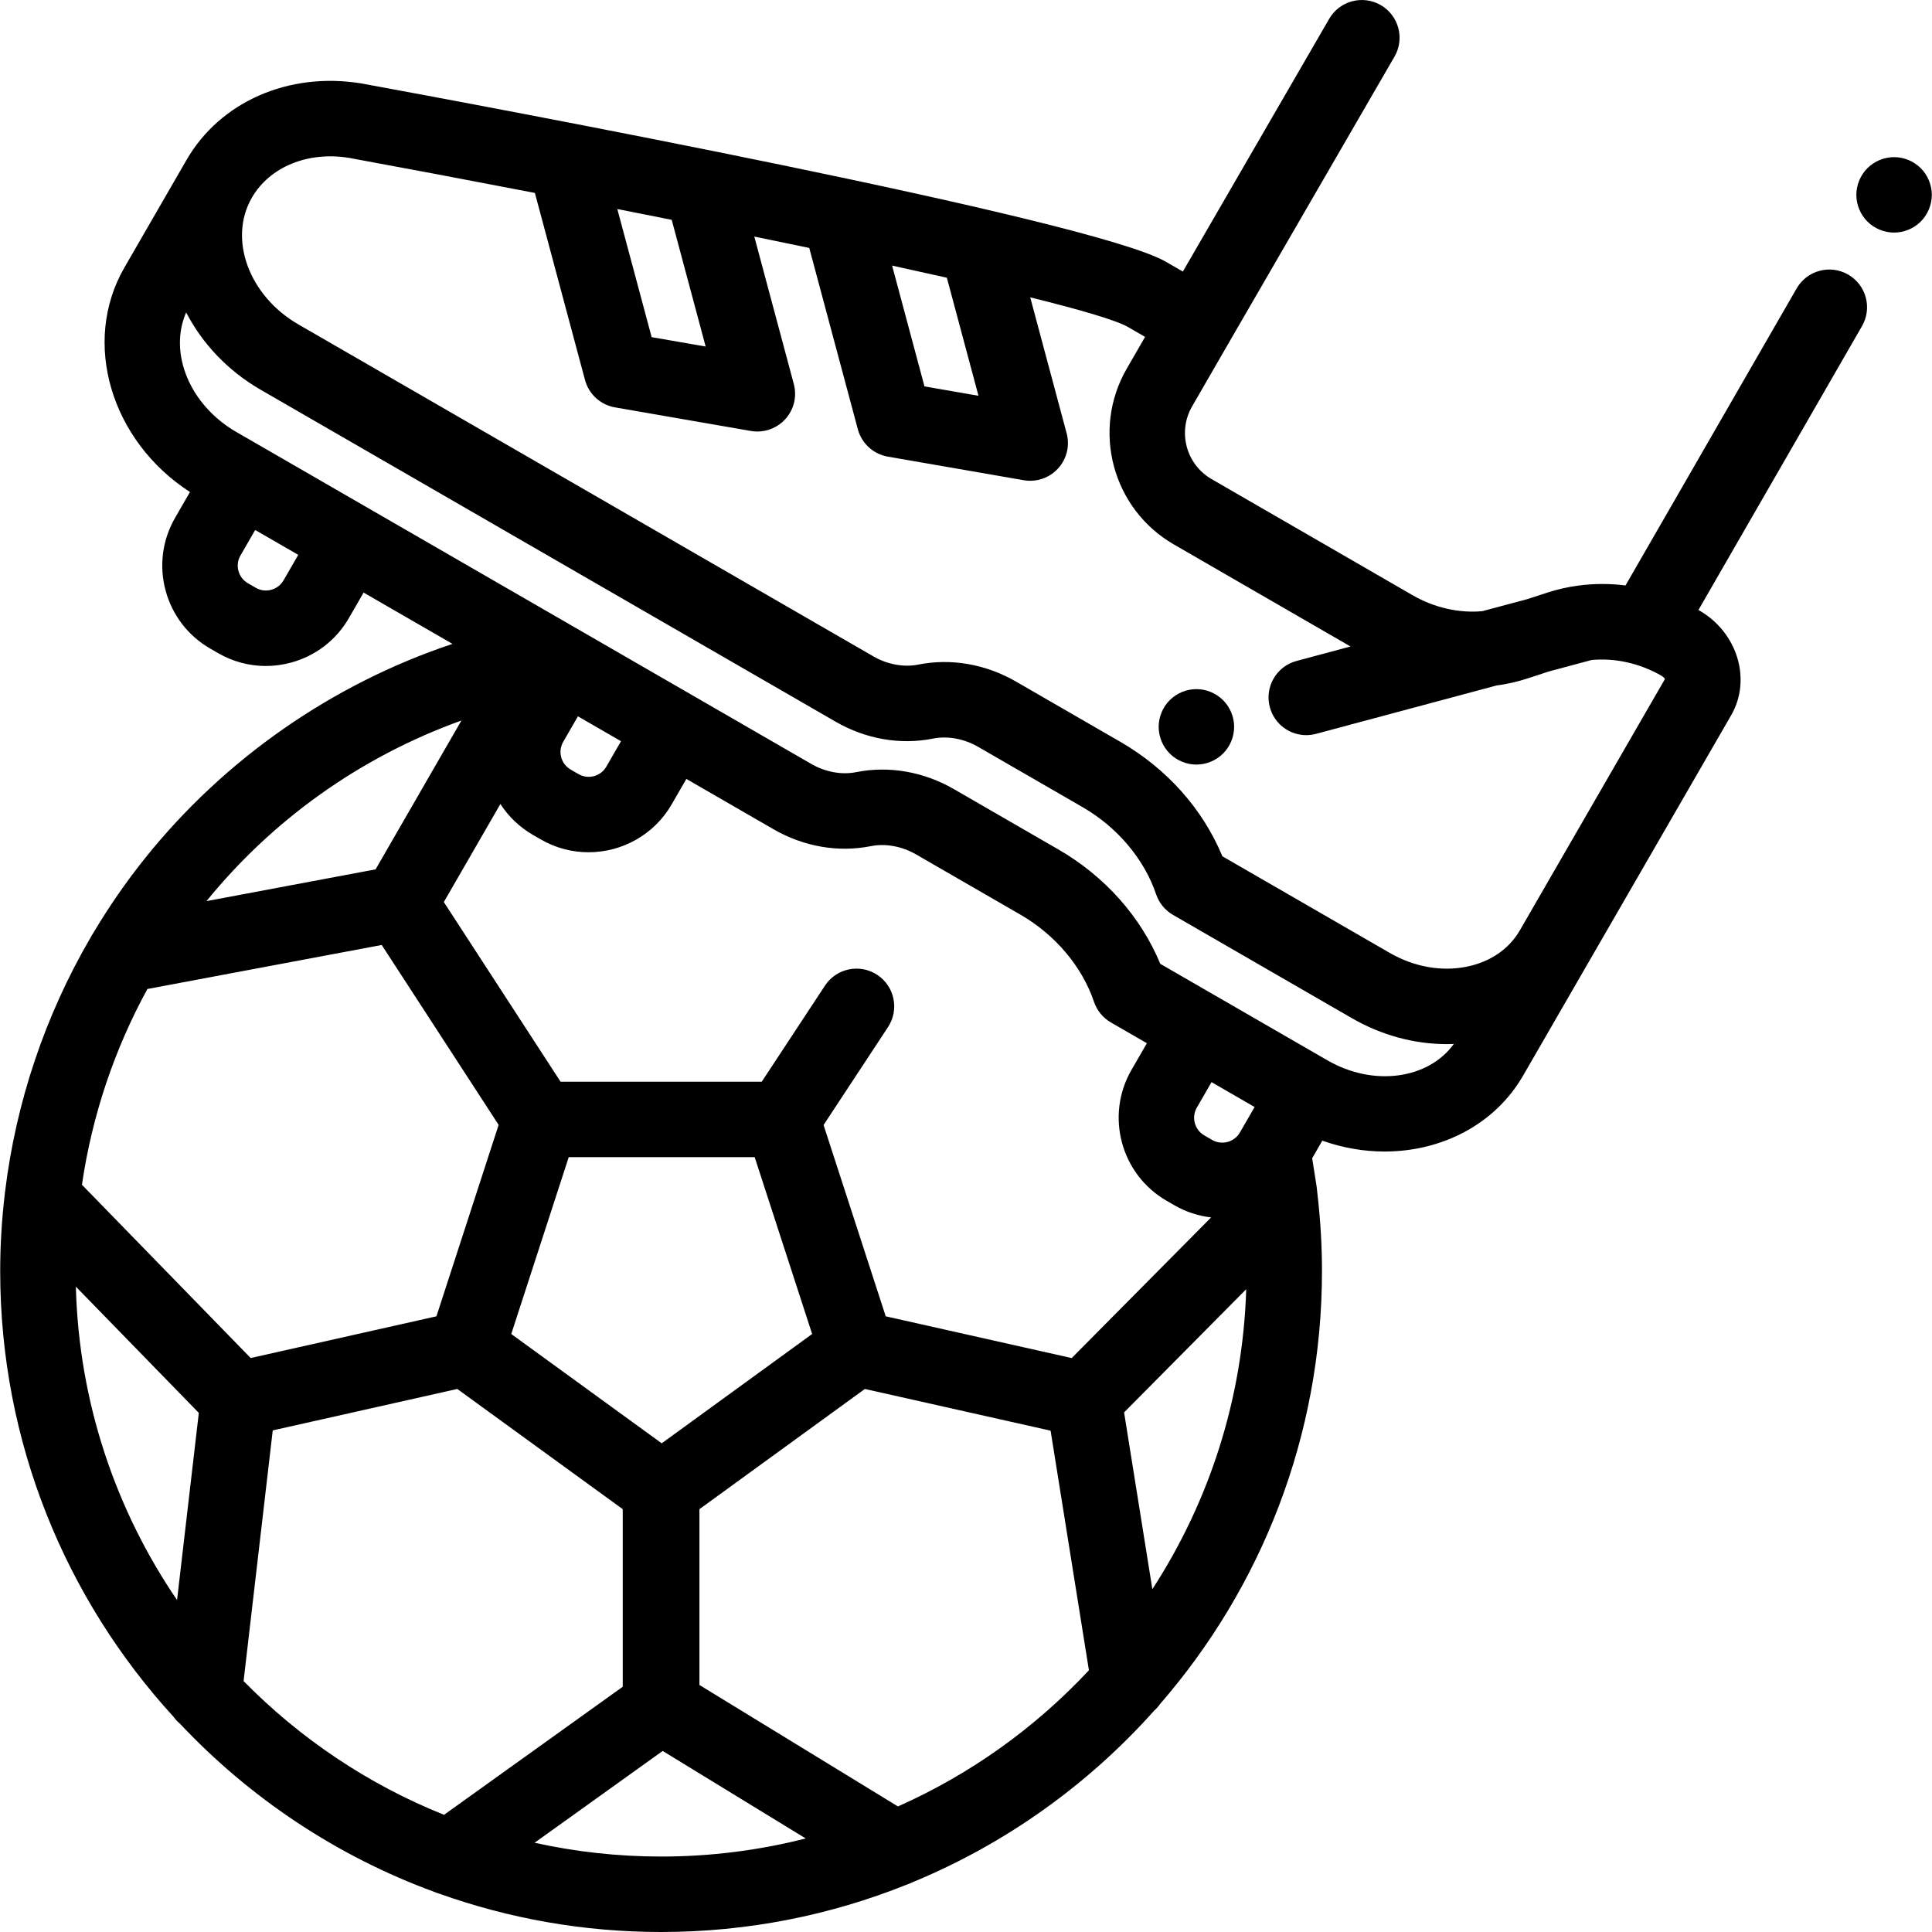
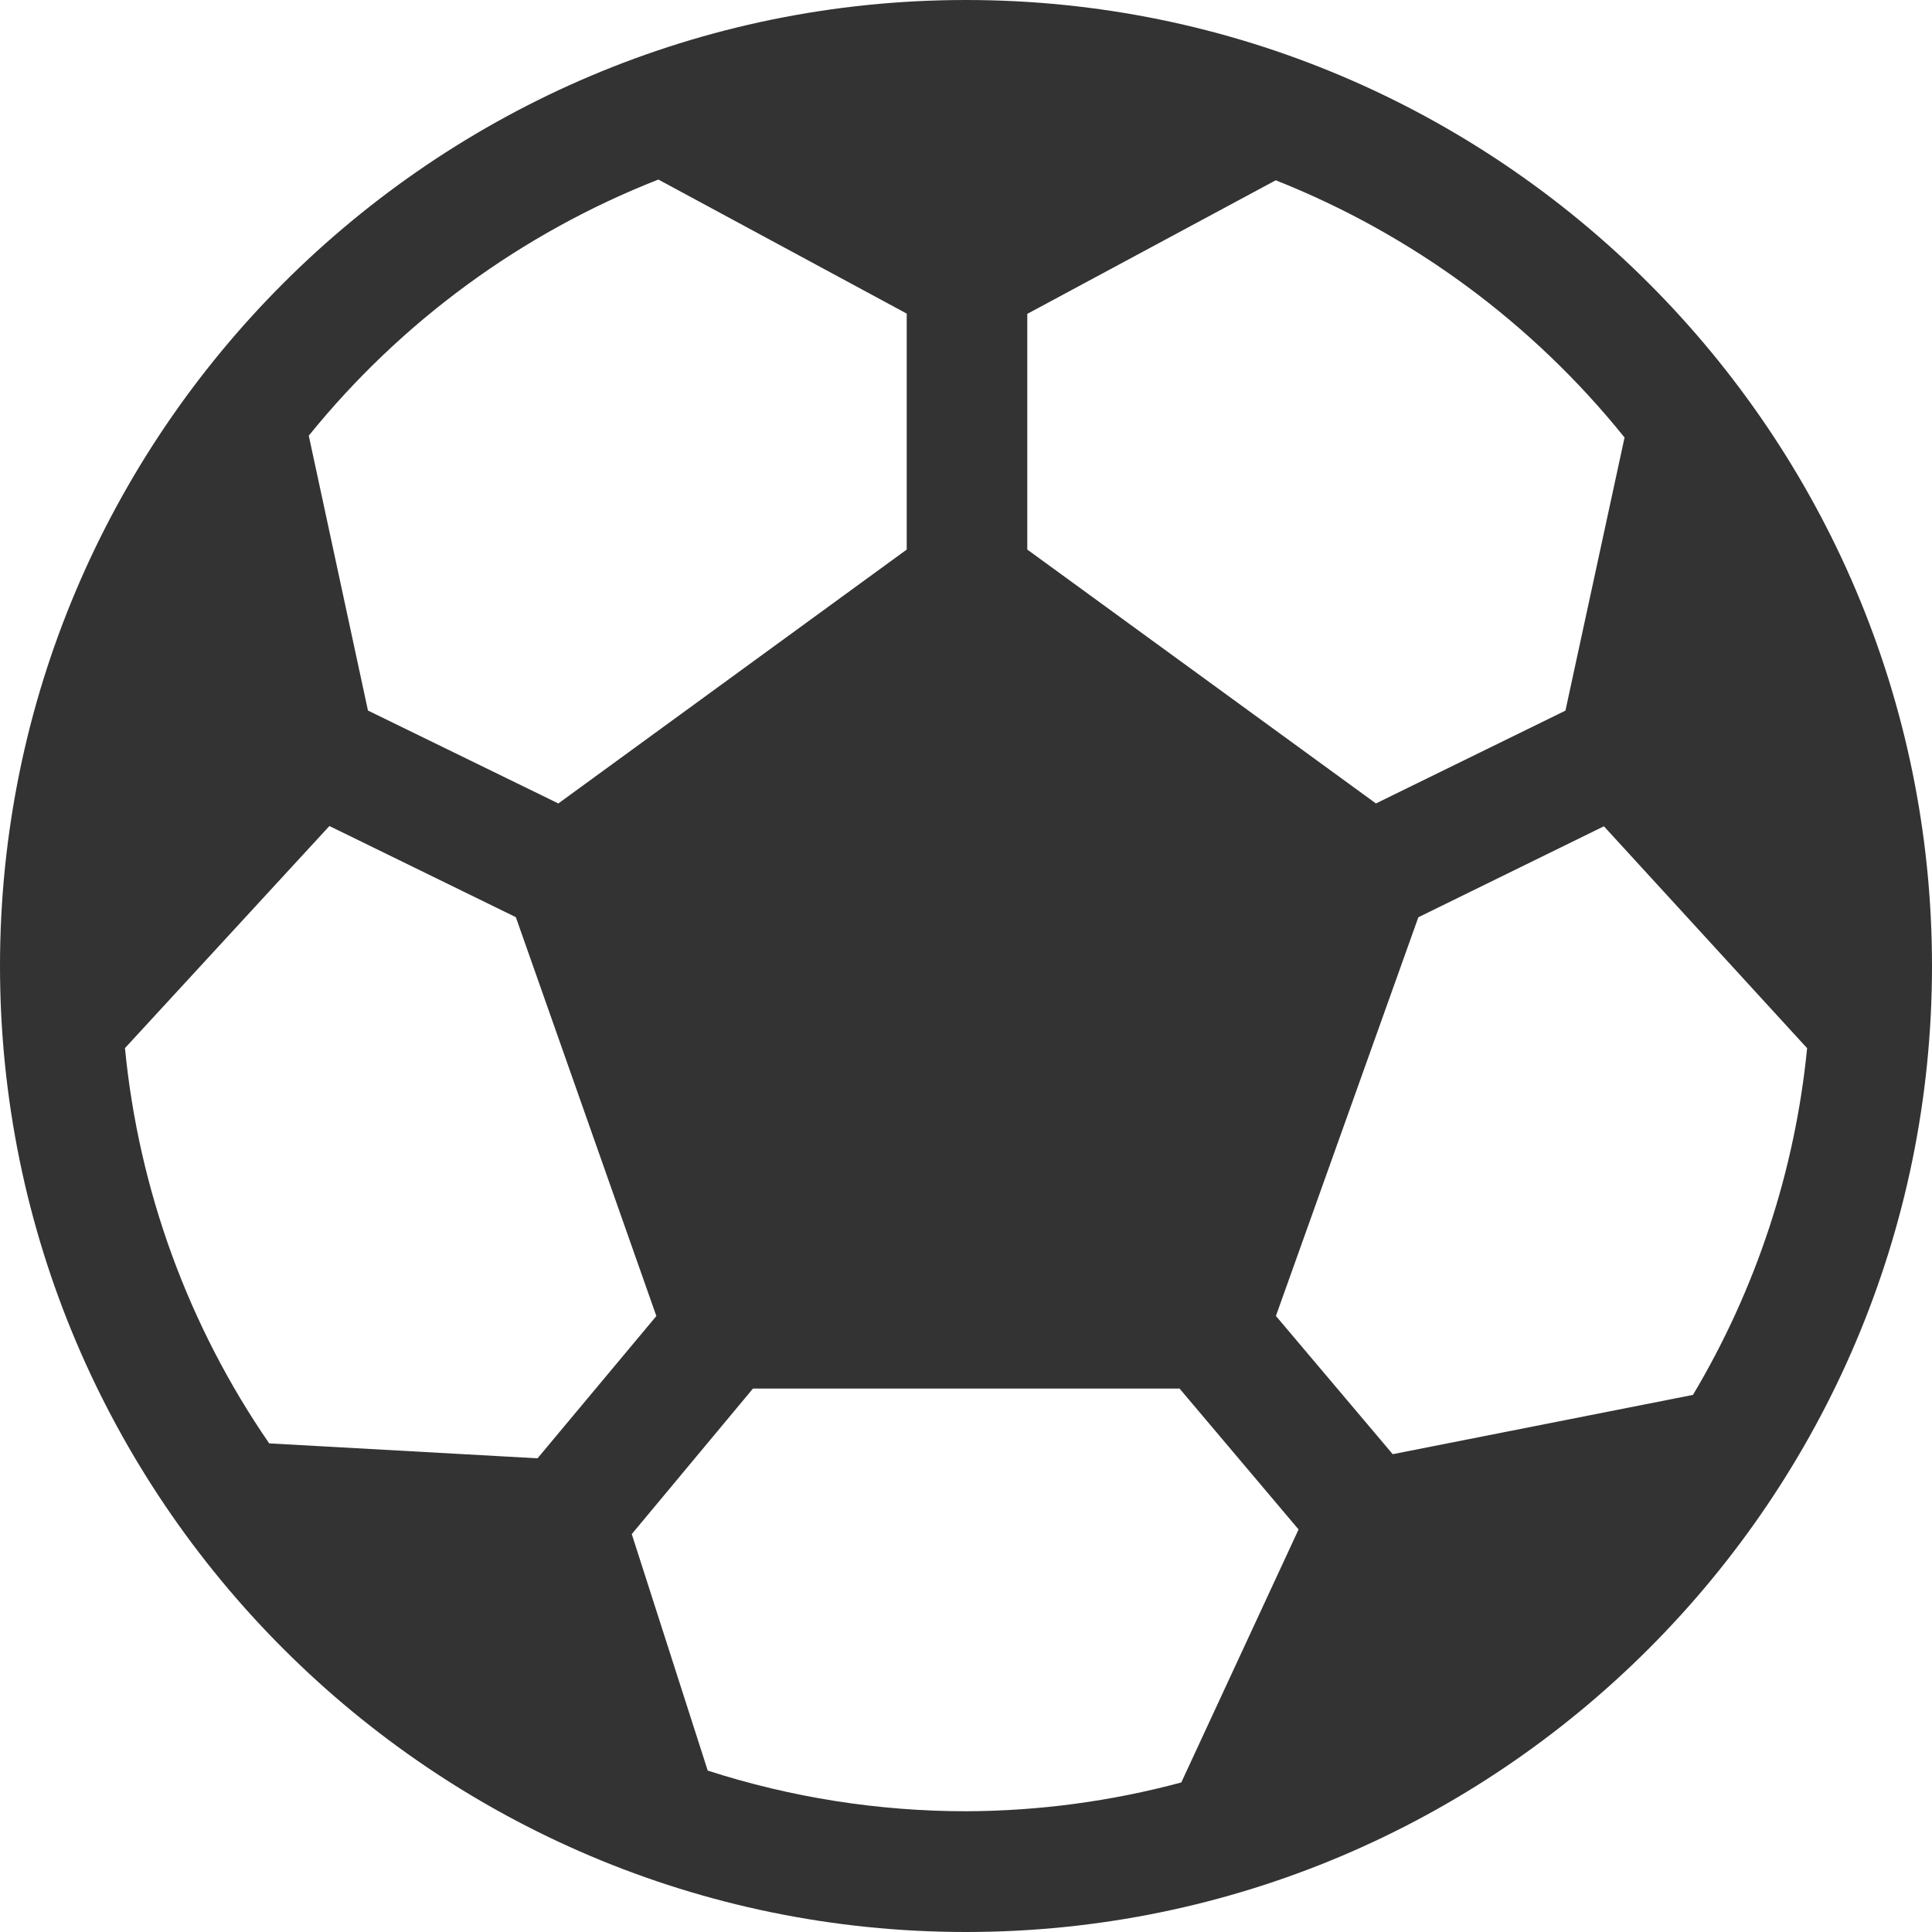
- <svg xmlns="http://www.w3.org/2000/svg" version="1.1" id="Capa_1" x="0px" y="0px" viewBox="0 0 511.999 511.999" style="enable-background:new 0 0 511.999 511.999;" xml:space="preserve">
-   <g>
-     <g>
-       <path d="M324.126,185.554c-1.86-1.86-4.429-2.929-7.069-2.929c-2.629,0-5.209,1.069-7.069,2.929    c-1.86,1.86-2.929,4.429-2.929,7.069c0,2.63,1.07,5.209,2.929,7.068c1.86,1.86,4.439,2.93,7.069,2.93    c2.64,0,5.209-1.07,7.069-2.93c1.87-1.859,2.929-4.438,2.929-7.068C327.055,189.982,325.996,187.414,324.126,185.554z" />
-     </g>
+ <svg xmlns="http://www.w3.org/2000/svg" width="22" height="22" viewBox="0 0 22 22">
+   <g fill="none" fill-rule="nonzero">
+     <path d="M-1-1h24v24H-1z" />
+     <path d="M0 0h22v22H0z" />
+     <path fill="#333" d="M11 0C4.935 0 0 4.935 0 11s4.935 11 11 11 11-4.935 11-11S17.065 0 11 0zm.698 3.574l2.829-1.521a9.67 9.67 0 0 1 3.972 2.929l-.673 3.11-2.158 1.057-3.97-2.891V3.574zm-4.202-1.53l2.829 1.527v2.687L6.358 9.149 4.19 8.091l-.674-3.13a9.657 9.657 0 0 1 3.98-2.916zm-4.43 14.393a9.561 9.561 0 0 1-1.643-4.502l2.328-2.529 2.123 1.038 1.6 4.542-1.353 1.62-3.055-.17zm10.386 3.86a9.561 9.561 0 0 1-2.452.328 9.59 9.59 0 0 1-2.941-.463l-.865-2.693 1.38-1.657h4.858l1.355 1.604-1.335 2.88zm2.407-3.738l-1.33-1.574 1.622-4.54 2.113-1.036 2.314 2.527a9.534 9.534 0 0 1-1.3 3.948l-3.419.675z" />
  </g>
-   <g>
-     <g>
-       <path d="M489.781,72.765c-4.786-2.756-10.898-1.112-13.654,3.672l-45.351,78.713c-4.125-0.521-8.269-0.515-12.337,0.015    c-0.017,0.003-0.033,0.003-0.05,0.006c-2.809,0.37-5.583,0.978-8.281,1.86l-5.249,1.714l-12.033,3.224    c-6.124,0.558-12.701-0.899-18.453-4.219l-53.309-30.796c-6.726-3.885-9.037-12.518-5.154-19.244l9.859-17.077    c0.001-0.001,0.002-0.002,0.002-0.004l43.783-75.619c2.766-4.778,1.136-10.895-3.643-13.662    c-4.778-2.765-10.895-1.136-13.662,3.643l-38.779,66.977l-4.556-2.63C289.396,58.068,128.052,28.038,95.905,22.134    c-0.068-0.013-0.136-0.024-0.204-0.036c-19.19-3.111-37.358,4.853-46.276,20.3l-16.452,28.5    c-11.425,19.787-3.592,45.937,17.371,59.493l-3.932,6.812c-3.39,5.872-4.291,12.712-2.536,19.262    c1.755,6.55,5.956,12.023,11.828,15.413l2.083,1.203c3.912,2.259,8.252,3.412,12.652,3.412c2.205,0,4.424-0.29,6.612-0.877    c6.549-1.755,12.023-5.955,15.413-11.827l3.896-6.749l23.551,13.597c-31.831,10.621-60.379,30.438-81.519,56.849    c-5.053,6.313-9.633,12.961-13.736,19.877c-0.266,0.381-0.5,0.782-0.711,1.196c-12.003,20.602-19.721,43.557-22.607,67.275    c-0.053,0.319-0.091,0.639-0.113,0.961c-0.773,6.641-1.174,13.338-1.174,20.061c0,45.47,17.422,86.945,45.935,118.111    c0.487,0.671,1.052,1.284,1.692,1.817c18.547,19.71,41.594,35.14,67.489,44.616c0.409,0.175,0.826,0.323,1.252,0.442    c18.381,6.568,38.166,10.157,58.776,10.157c22.974,0,44.924-4.454,65.044-12.531c0.52-0.167,1.028-0.37,1.516-0.621    c24.689-10.182,46.558-25.848,64.081-45.476c0.606-0.537,1.144-1.143,1.603-1.806c26.71-30.752,42.899-70.876,42.899-114.71    c0-6.463-0.378-12.957-1.082-19.361c-0.012-0.141-0.029-0.281-0.047-0.421c-0.095-0.843-0.174-1.689-0.281-2.528    c-0.012-0.098-0.026-0.194-0.041-0.291l-1.149-7.312l2.687-4.655c5.446,1.927,11.033,2.878,16.5,2.878    c15.078,0,29.205-7.113,36.715-20.12l16.455-28.501l38.677-66.991c5.468-9.473,1.683-21.933-8.439-27.776    c-0.075-0.043-0.152-0.081-0.228-0.124l43.347-75.235C496.21,81.635,494.566,75.522,489.781,72.765z M250.925,73.598l8.382,31.286    l-14.312-2.484l-8.577-32.013C241.452,71.483,246.302,72.556,250.925,73.598z M178.009,58.257l8.996,33.575l-14.312-2.484    l-9.098-33.954C168.4,56.343,173.213,57.299,178.009,58.257z M75.143,153.792c-0.72,1.247-1.882,2.139-3.271,2.51    c-1.39,0.374-2.841,0.182-4.088-0.538l-2.083-1.203c0,0,0,0-0.001,0c-1.246-0.72-2.138-1.882-2.509-3.271    c-0.373-1.39-0.182-2.842,0.538-4.088l3.896-6.75l11.416,6.591L75.143,153.792z M122.288,190.941l-22.755,39.449l-44.816,8.417    C72.118,217.407,95.264,200.663,122.288,190.941z M155.968,225.858c8.779,0,17.33-4.553,22.027-12.687l3.896-6.75l23.111,13.345    c7.984,4.61,17.146,6.196,25.795,4.47c3.86-0.771,8.226,0.028,11.978,2.195l27.649,15.963    c9.224,5.326,16.332,13.749,19.502,23.111c0.779,2.301,2.368,4.238,4.471,5.452l9.538,5.507l-4.079,7.065    c-6.999,12.122-2.83,27.678,9.291,34.676l0.001,0.001l2.082,1.201c3.087,1.783,6.398,2.832,9.732,3.219l-36.951,37.275    l-49.284-11.065l-5.246-16.146l-11.227-34.551l17.076-25.948c3.035-4.612,1.757-10.812-2.855-13.848    c-4.61-3.033-10.812-1.757-13.848,2.855l-16.755,25.461h-53.318l-30.935-47.605l14.991-25.989    c2.156,3.341,5.085,6.149,8.627,8.194l2.083,1.202C147.306,224.766,151.664,225.858,155.968,225.858z M149.261,196.584    l3.896-6.749l6.962,4.019l4.454,2.572l-3.895,6.749c-1.486,2.573-4.787,3.458-7.36,1.974l-2.083-1.203    c0-0.001-0.001-0.001-0.002-0.001c-1.247-0.72-2.138-1.882-2.51-3.271S148.541,197.831,149.261,196.584z M215.225,353.525    l-19.934,14.483l-19.934,14.483l-39.868-28.966l15.228-46.869h49.28L215.225,353.525z M39.065,262.093l62.096-11.663    l30.982,47.677l-16.484,50.73l-40.473,9.087l-8.754,1.966l-44.719-45.922C24.425,295.472,30.383,277.961,39.065,262.093z     M46.92,424.03c-16.228-23.802-26.014-52.331-26.818-83.058l32.587,33.463L46.92,424.03z M64.553,445.501l7.727-66.431    l46.633-10.471l2.275-0.511l43.843,31.855v47.061l-47.355,33.941C97.554,472.884,79.502,460.722,64.553,445.501z M175.194,492.003    c-11.507,0.001-22.721-1.269-33.518-3.657l33.941-24.326l37.901,23.189C201.256,490.336,188.417,492.003,175.194,492.003z     M237.964,478.724l-52.609-32.188v-46.593l32.277-23.45l11.568-8.404l3.152,0.708l46.065,10.343l10.158,63.499    C274.392,457.83,257.203,470.178,237.964,478.724z M305.387,421.145l-7.493-46.843l32.367-32.651    C329.367,370.889,320.348,398.114,305.387,421.145z M328.588,300.119c-1.486,2.573-4.788,3.459-7.363,1.972l-2.082-1.201    c-2.571-1.487-3.456-4.789-1.972-7.362l3.896-6.75l11.416,6.591L328.588,300.119z M351.805,281.013l-44.318-25.587    c-5.195-12.523-14.687-23.202-27.064-30.348l-27.648-15.963c-8.014-4.627-17.21-6.222-25.892-4.487    c-3.829,0.768-8.158-0.028-11.881-2.178l-31.769-18.341c-0.001,0-0.001-0.001-0.002-0.001l-9.873-5.7L97.707,134.73    c-0.003-0.002-0.005-0.004-0.008-0.005l-28.732-16.589c-0.002-0.001-0.005-0.002-0.007-0.003l-6.336-3.658    c-12.372-7.144-17.99-20.947-13.289-31.674c4.225,8.154,10.933,15.4,19.746,20.488l152.381,87.977    c7.985,4.61,17.147,6.196,25.796,4.47c3.857-0.776,8.224,0.027,11.977,2.194l27.648,15.963    c9.224,5.326,16.332,13.749,19.502,23.111c0.779,2.301,2.368,4.238,4.471,5.452l47.408,27.372    c7.845,4.529,16.528,6.873,25.15,6.873c0.622,0,1.243-0.021,1.864-0.045C378.524,286.004,363.983,288.045,351.805,281.013z     M402.779,246.547c-2.871,4.973-7.888,8.397-14.125,9.644c-6.716,1.343-13.959,0.036-20.393-3.68l-44.318-25.588    c-5.196-12.523-14.687-23.202-27.064-30.348l-27.65-15.963c-8.015-4.627-17.21-6.219-25.891-4.486    c-3.828,0.769-8.158-0.028-11.881-2.178L79.076,85.972C65.96,78.399,60.428,63.336,66.746,52.395    c4.713-8.163,14.778-12.307,25.659-10.575c14.912,2.739,31.8,5.921,49.345,9.311l13.28,49.563    c1.008,3.763,4.109,6.598,7.947,7.264l36.024,6.253c0.57,0.1,1.142,0.147,1.71,0.147c2.781,0,5.469-1.162,7.38-3.253    c2.302-2.519,3.16-6.037,2.277-9.332l-10.472-39.081c4.927,1.011,9.794,2.019,14.566,3.017l12.871,48.039    c1.008,3.763,4.109,6.598,7.947,7.264l36.024,6.253c0.57,0.1,1.142,0.147,1.71,0.147c2.781,0,5.469-1.162,7.38-3.253    c2.302-2.519,3.16-6.037,2.277-9.332l-9.654-36.031c13.453,3.334,22.822,6.083,25.899,7.859l4.546,2.624l-4.869,8.433    c-9.395,16.272-3.802,37.158,12.469,46.557l46.84,27.058l-14.317,3.836c-5.333,1.43-8.498,6.912-7.07,12.245    c1.197,4.467,5.236,7.414,9.651,7.414c0.856,0,1.728-0.111,2.594-0.344l47.774-12.801c2.771-0.373,5.508-0.978,8.172-1.849    l5.837-1.906l11.218-3.006c6.155-0.608,12.783,0.837,18.573,4.18c0.514,0.297,0.772,0.646,0.887,0.865L402.779,246.547z" />
-     </g>
-   </g>
-   <g>
-     <g>
-       <path d="M509.02,44.572c-1.86-1.86-4.439-2.93-7.069-2.93c-2.63,0-5.209,1.07-7.069,2.93c-1.86,1.859-2.929,4.438-2.929,7.068    c0,2.64,1.07,5.209,2.929,7.069c1.86,1.86,4.439,2.929,7.069,2.929c2.629,0,5.209-1.069,7.069-2.929    c1.86-1.861,2.929-4.438,2.929-7.069C511.949,49.011,510.879,46.431,509.02,44.572z" />
-     </g>
-   </g>
-   <g>
- </g>
-   <g>
- </g>
-   <g>
- </g>
-   <g>
- </g>
-   <g>
- </g>
-   <g>
- </g>
-   <g>
- </g>
-   <g>
- </g>
-   <g>
- </g>
-   <g>
- </g>
-   <g>
- </g>
-   <g>
- </g>
-   <g>
- </g>
-   <g>
- </g>
-   <g>
- </g>
</svg>
